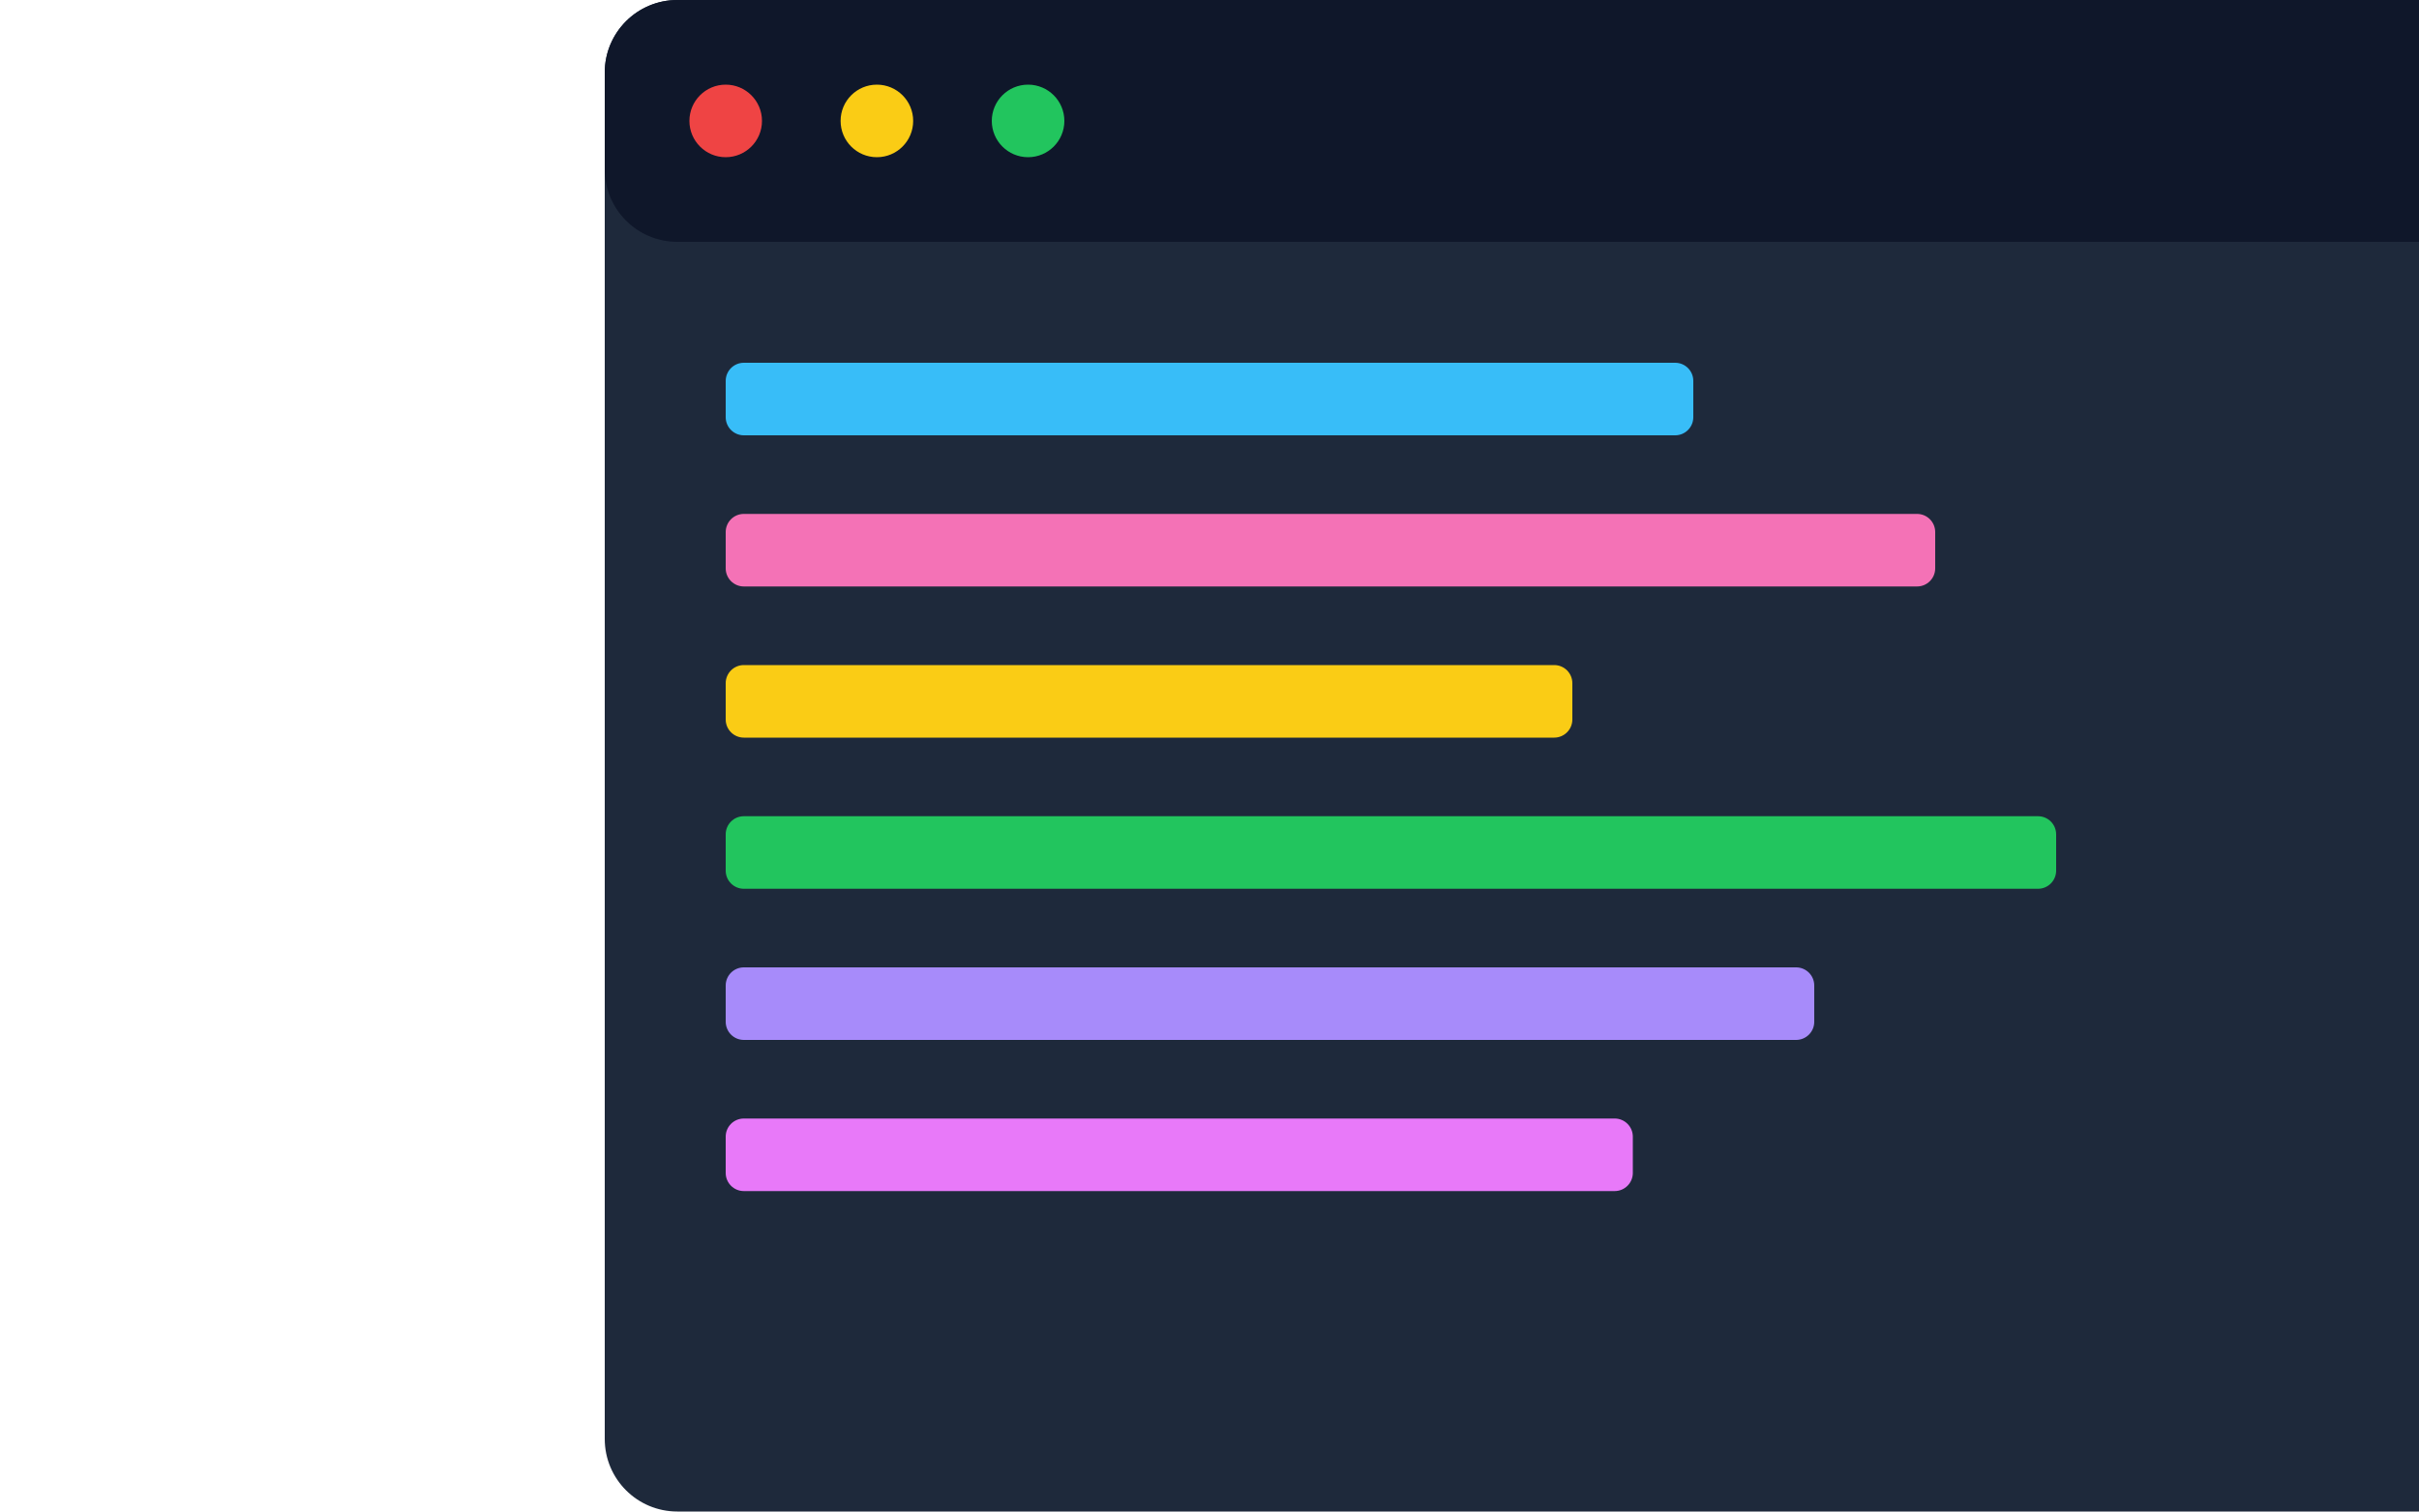
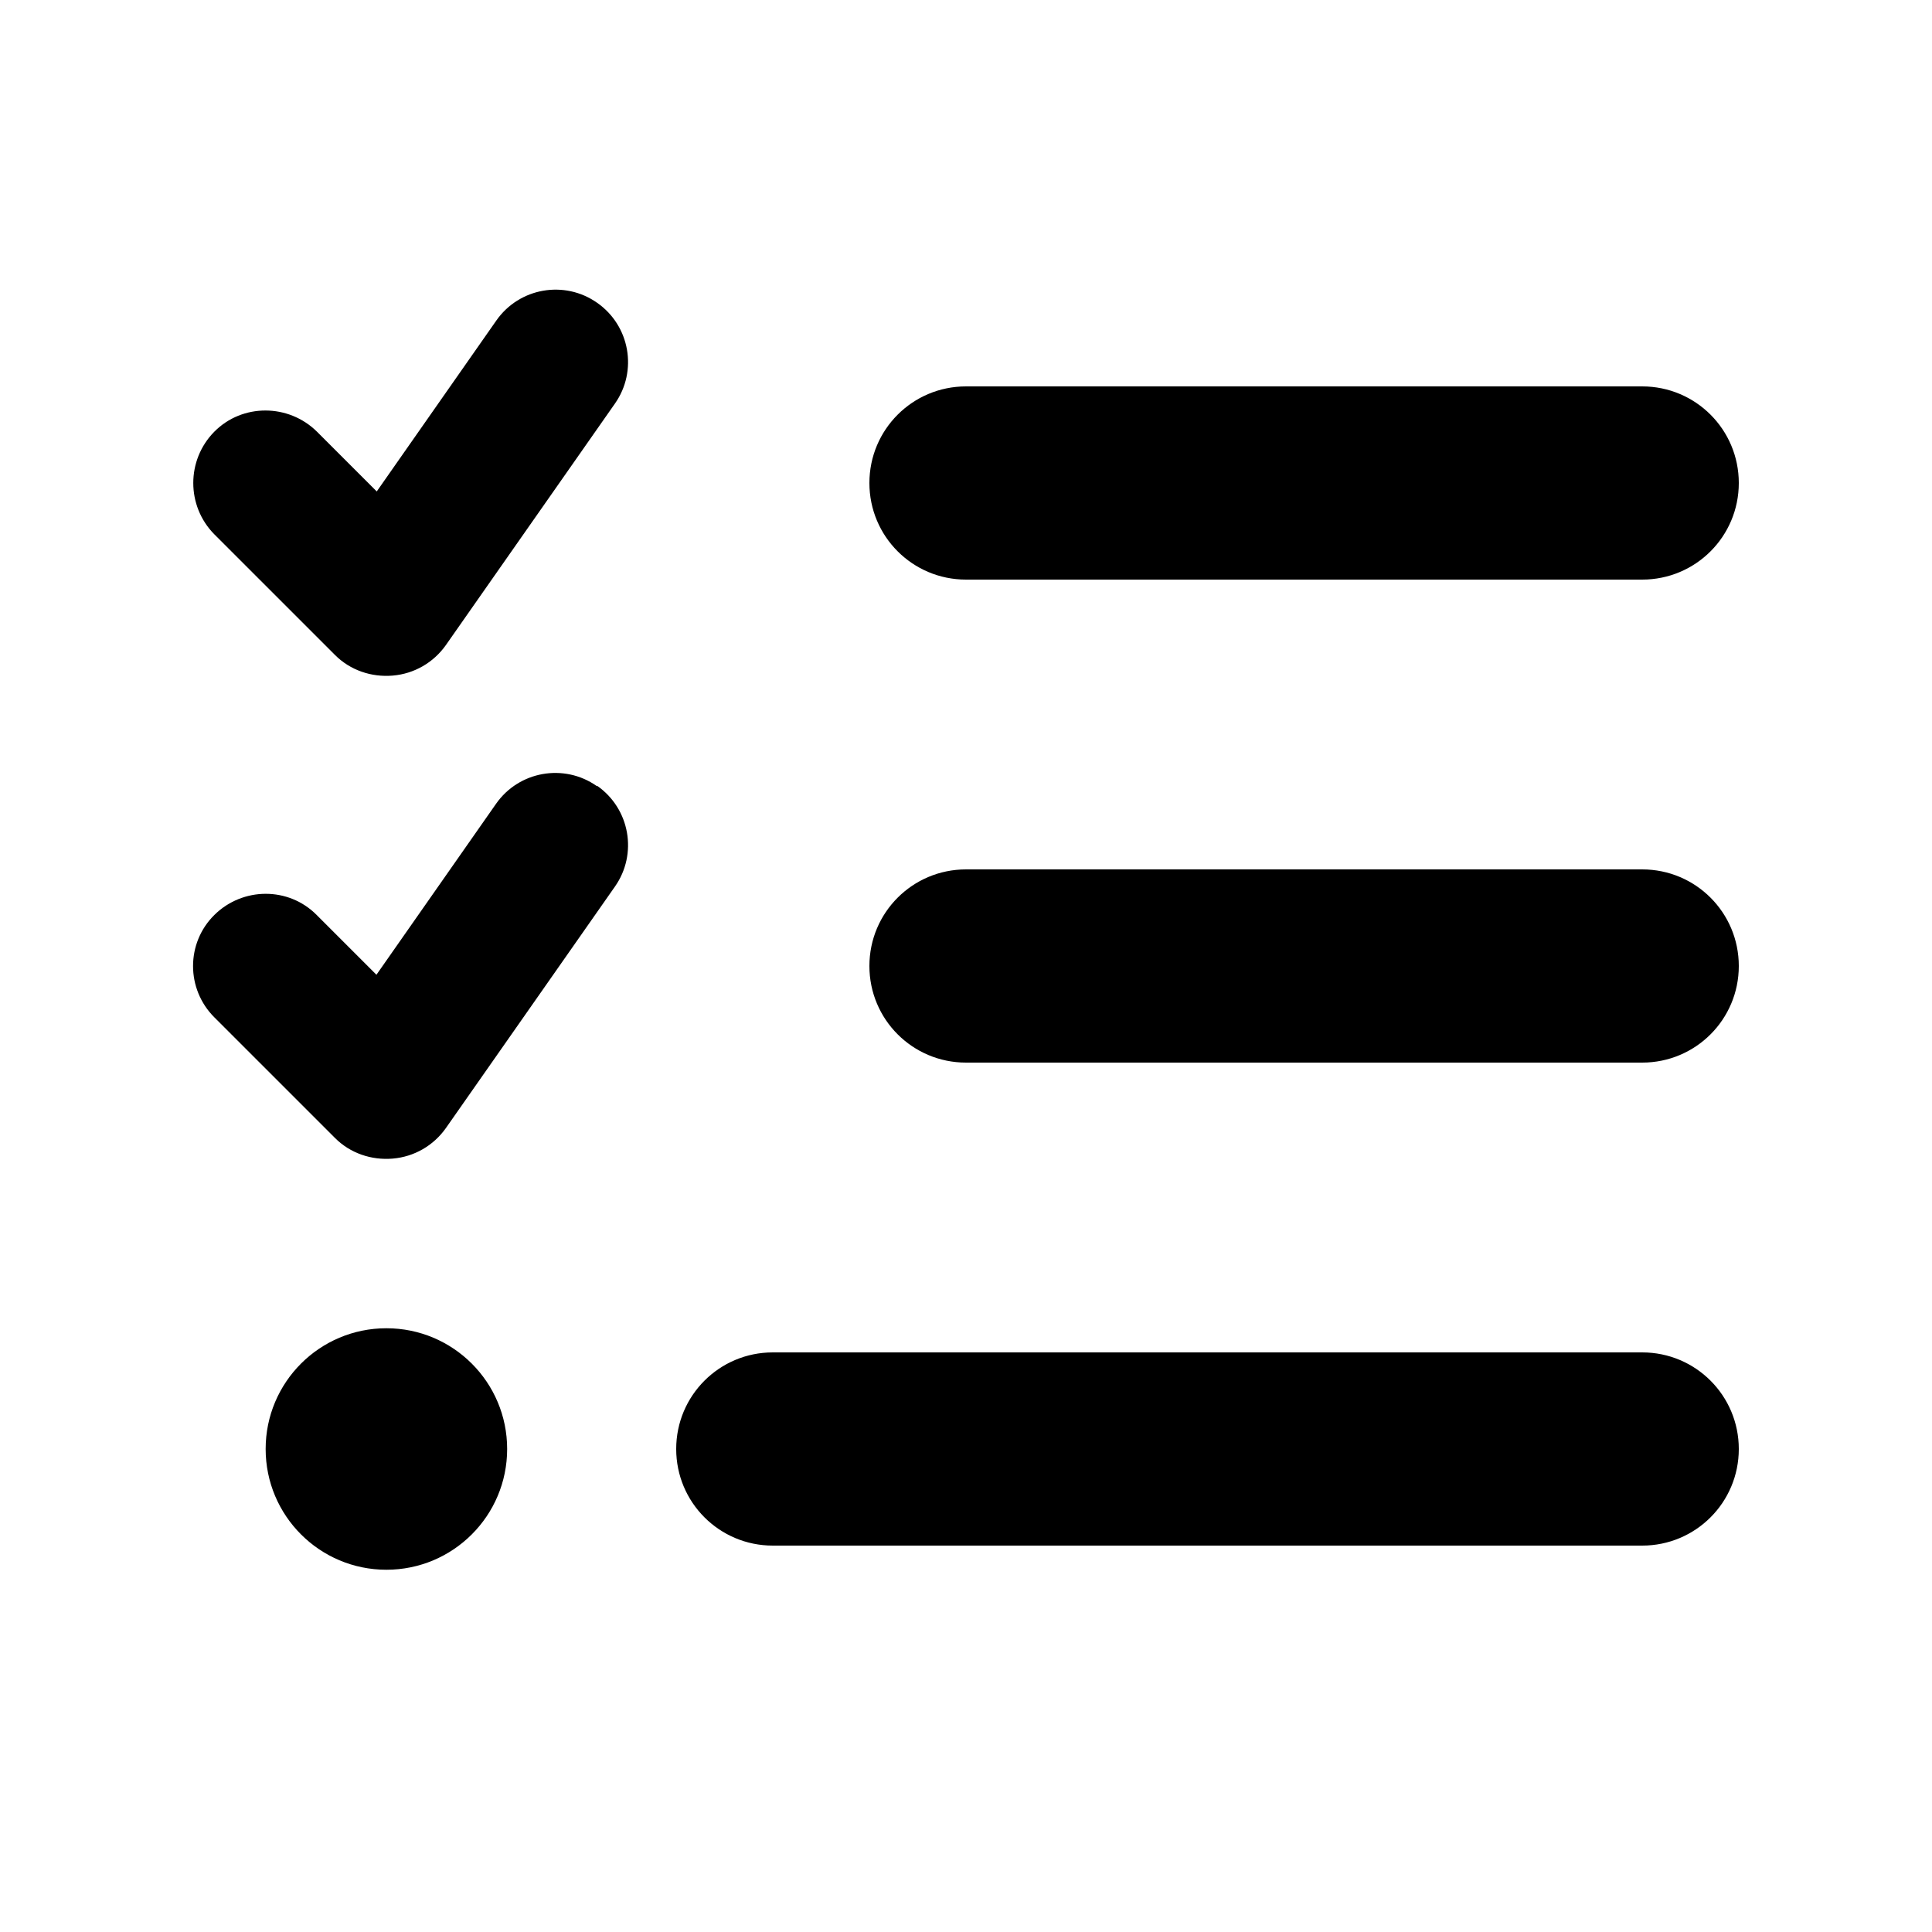
- <svg xmlns="http://www.w3.org/2000/svg" width="320" height="200" viewBox="0 0 200 250">
-   <rect x="0" y="0" width="400" height="250" rx="12" fill="#1e293b" />
-   <rect x="0" y="0" width="400" height="40" rx="12" fill="#0f172a" />
-   <circle cx="20" cy="20" r="6" fill="#ef4444" />
-   <circle cx="45" cy="20" r="6" fill="#facc15" />
-   <circle cx="70" cy="20" r="6" fill="#22c55e" />
-   <rect x="20" y="60" width="160" height="12" rx="3" fill="#38bdf8" />
-   <rect x="20" y="85" width="200" height="12" rx="3" fill="#f472b6" />
-   <rect x="20" y="110" width="140" height="12" rx="3" fill="#facc15" />
-   <rect x="20" y="135" width="220" height="12" rx="3" fill="#22c55e" />
-   <rect x="20" y="160" width="180" height="12" rx="3" fill="#a78bfa" />
-   <rect x="20" y="185" width="150" height="12" rx="3" fill="#e879f9" />
+ <svg xmlns="http://www.w3.org/2000/svg" viewBox="0 0 640 640" height="10" width="10">
+   <path d="M197.8 100.3C208.7 107.9 211.3 122.9 203.7 133.7L147.7 213.7C143.6 219.5 137.2 223.2 130.1 223.8C123 224.4 116 222 111 217L71 177C61.7 167.6 61.7 152.4 71 143C80.3 133.6 95.6 133.7 105 143L124.8 162.8L164.4 106.2C172 95.3 187 92.7 197.8 100.3zM197.8 260.3C208.7 267.9 211.3 282.9 203.7 293.7L147.7 373.7C143.6 379.5 137.2 383.2 130.1 383.8C123 384.4 116 382 111 377L71 337C61.6 327.6 61.6 312.4 71 303.1C80.4 293.8 95.6 293.7 104.9 303.1L124.7 322.9L164.3 266.3C171.9 255.4 186.9 252.8 197.7 260.4zM288 160C288 142.3 302.3 128 320 128L544 128C561.7 128 576 142.3 576 160C576 177.7 561.7 192 544 192L320 192C302.3 192 288 177.7 288 160zM288 320C288 302.3 302.3 288 320 288L544 288C561.7 288 576 302.3 576 320C576 337.7 561.7 352 544 352L320 352C302.3 352 288 337.7 288 320zM224 480C224 462.3 238.3 448 256 448L544 448C561.7 448 576 462.3 576 480C576 497.7 561.7 512 544 512L256 512C238.3 512 224 497.7 224 480zM128 440C150.1 440 168 457.9 168 480C168 502.1 150.1 520 128 520C105.9 520 88 502.1 88 480C88 457.9 105.9 440 128 440z" />
</svg>
